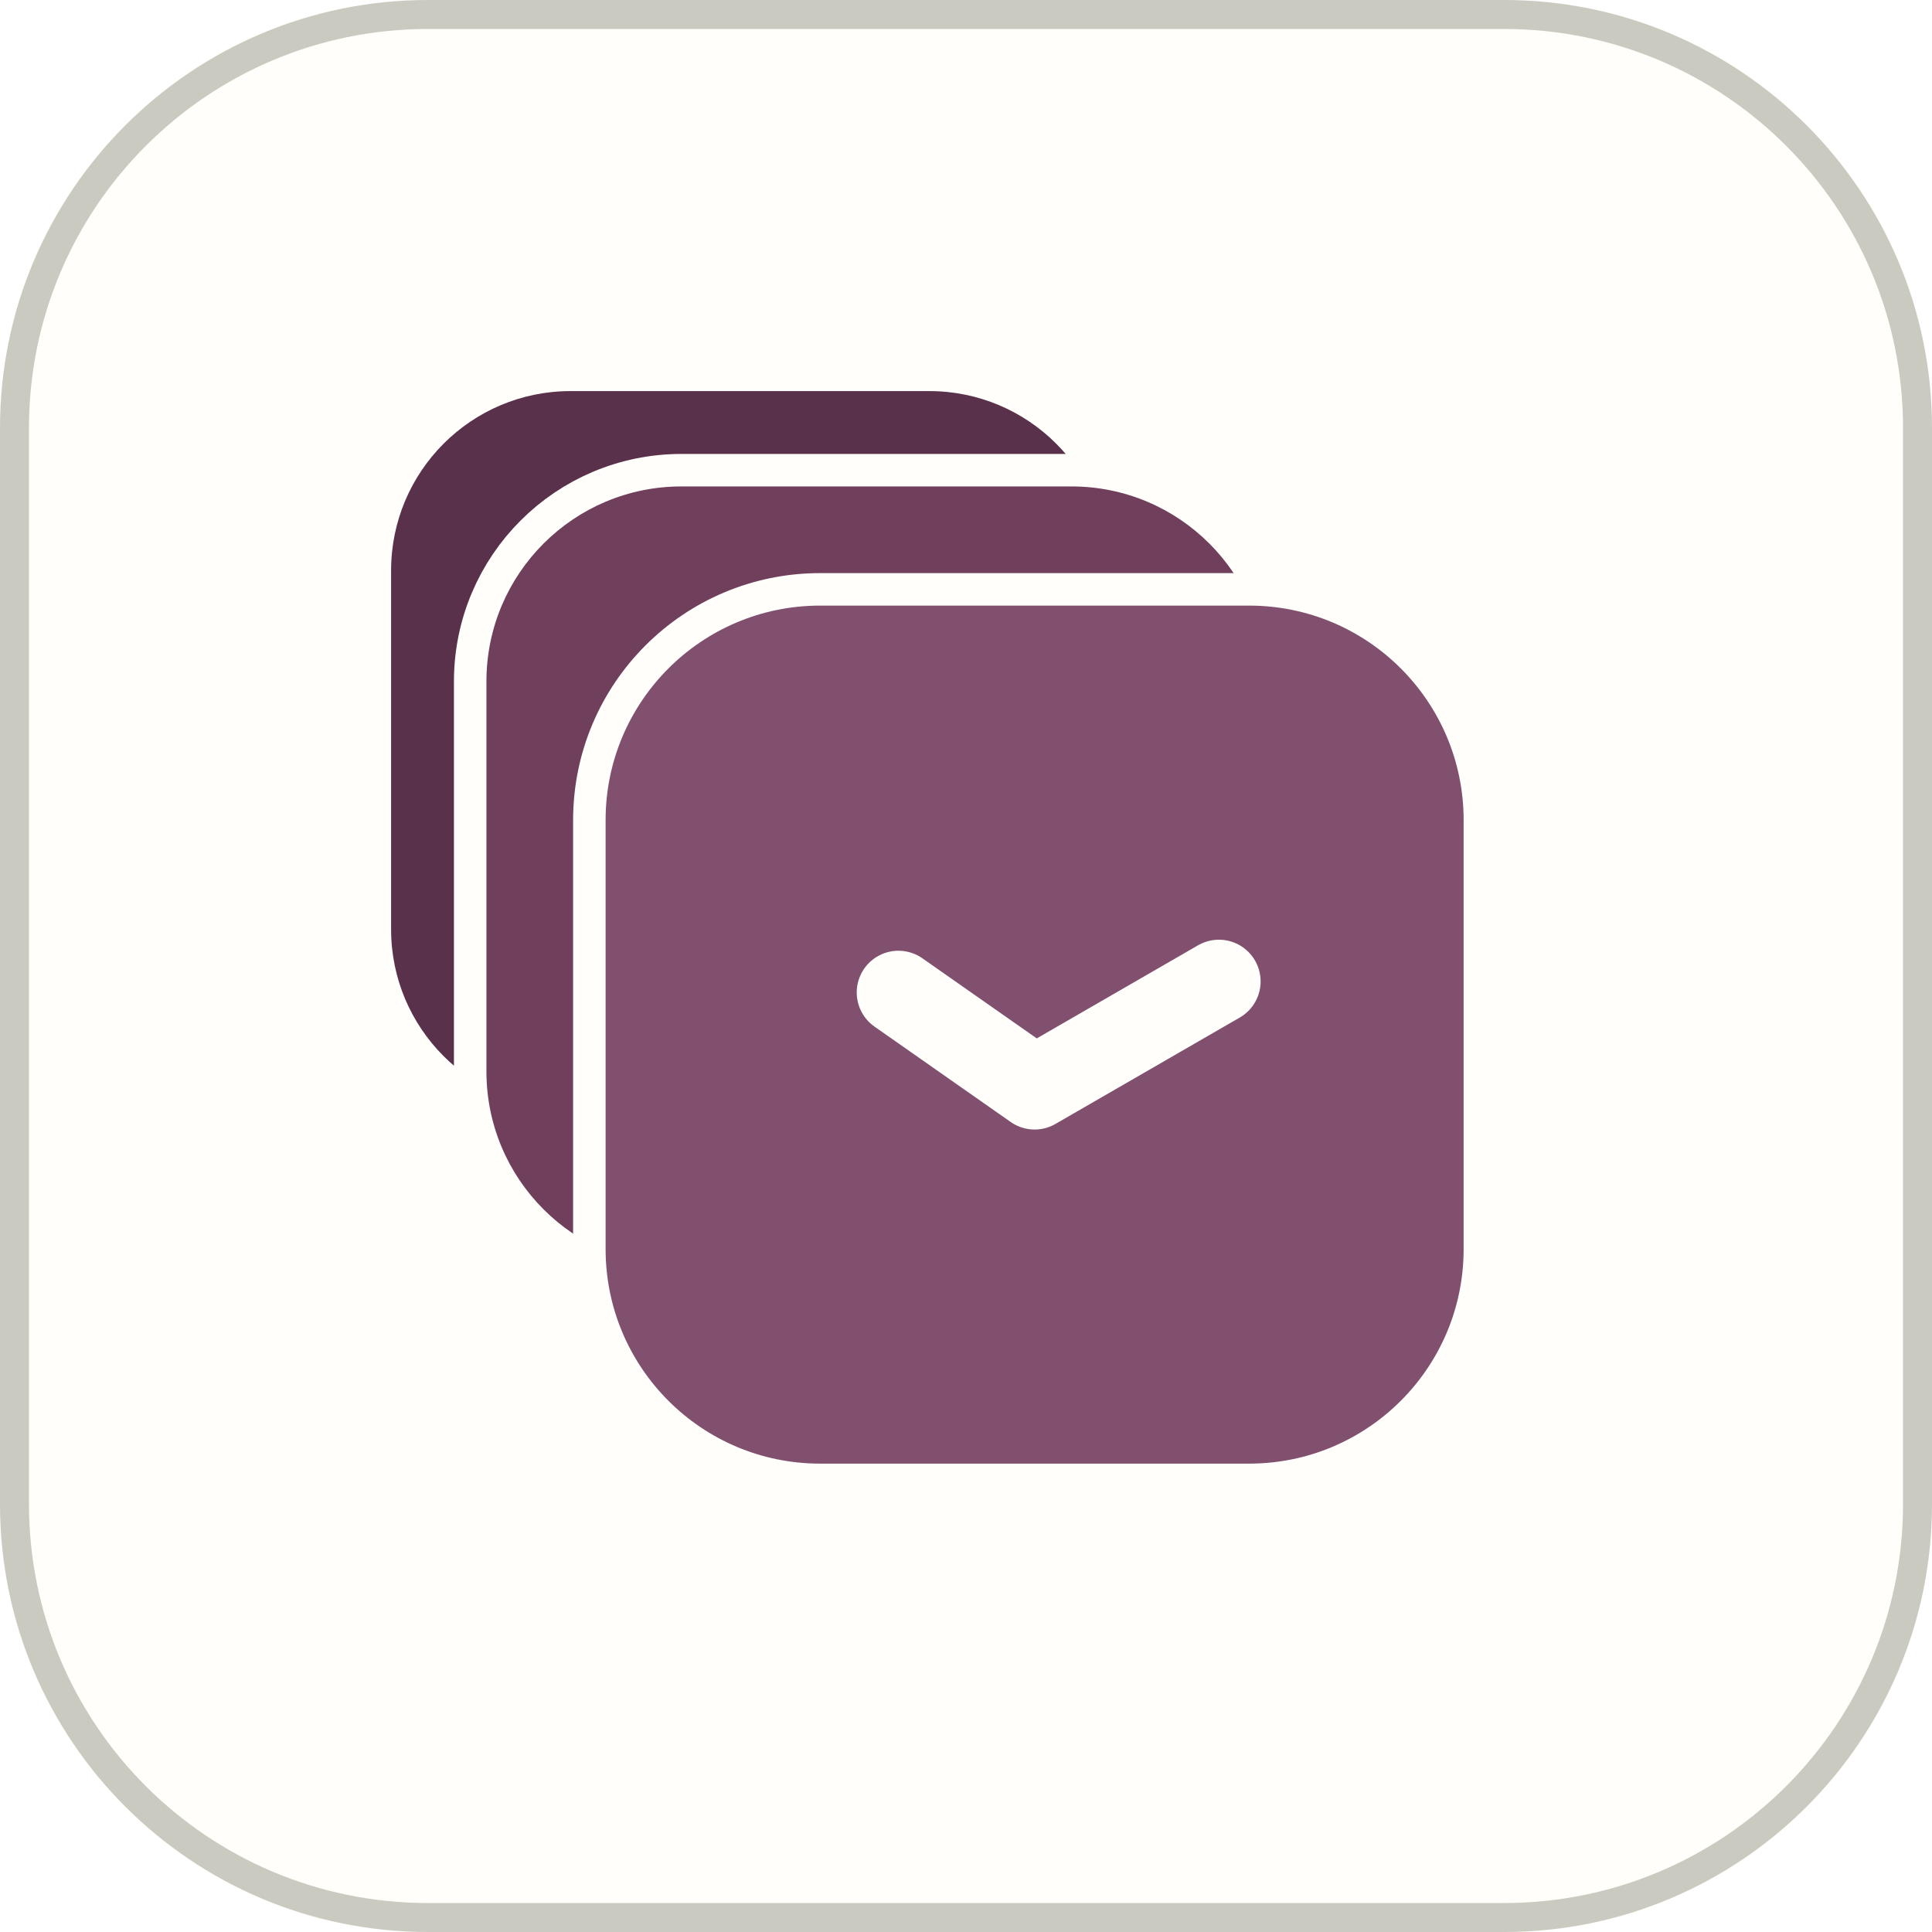
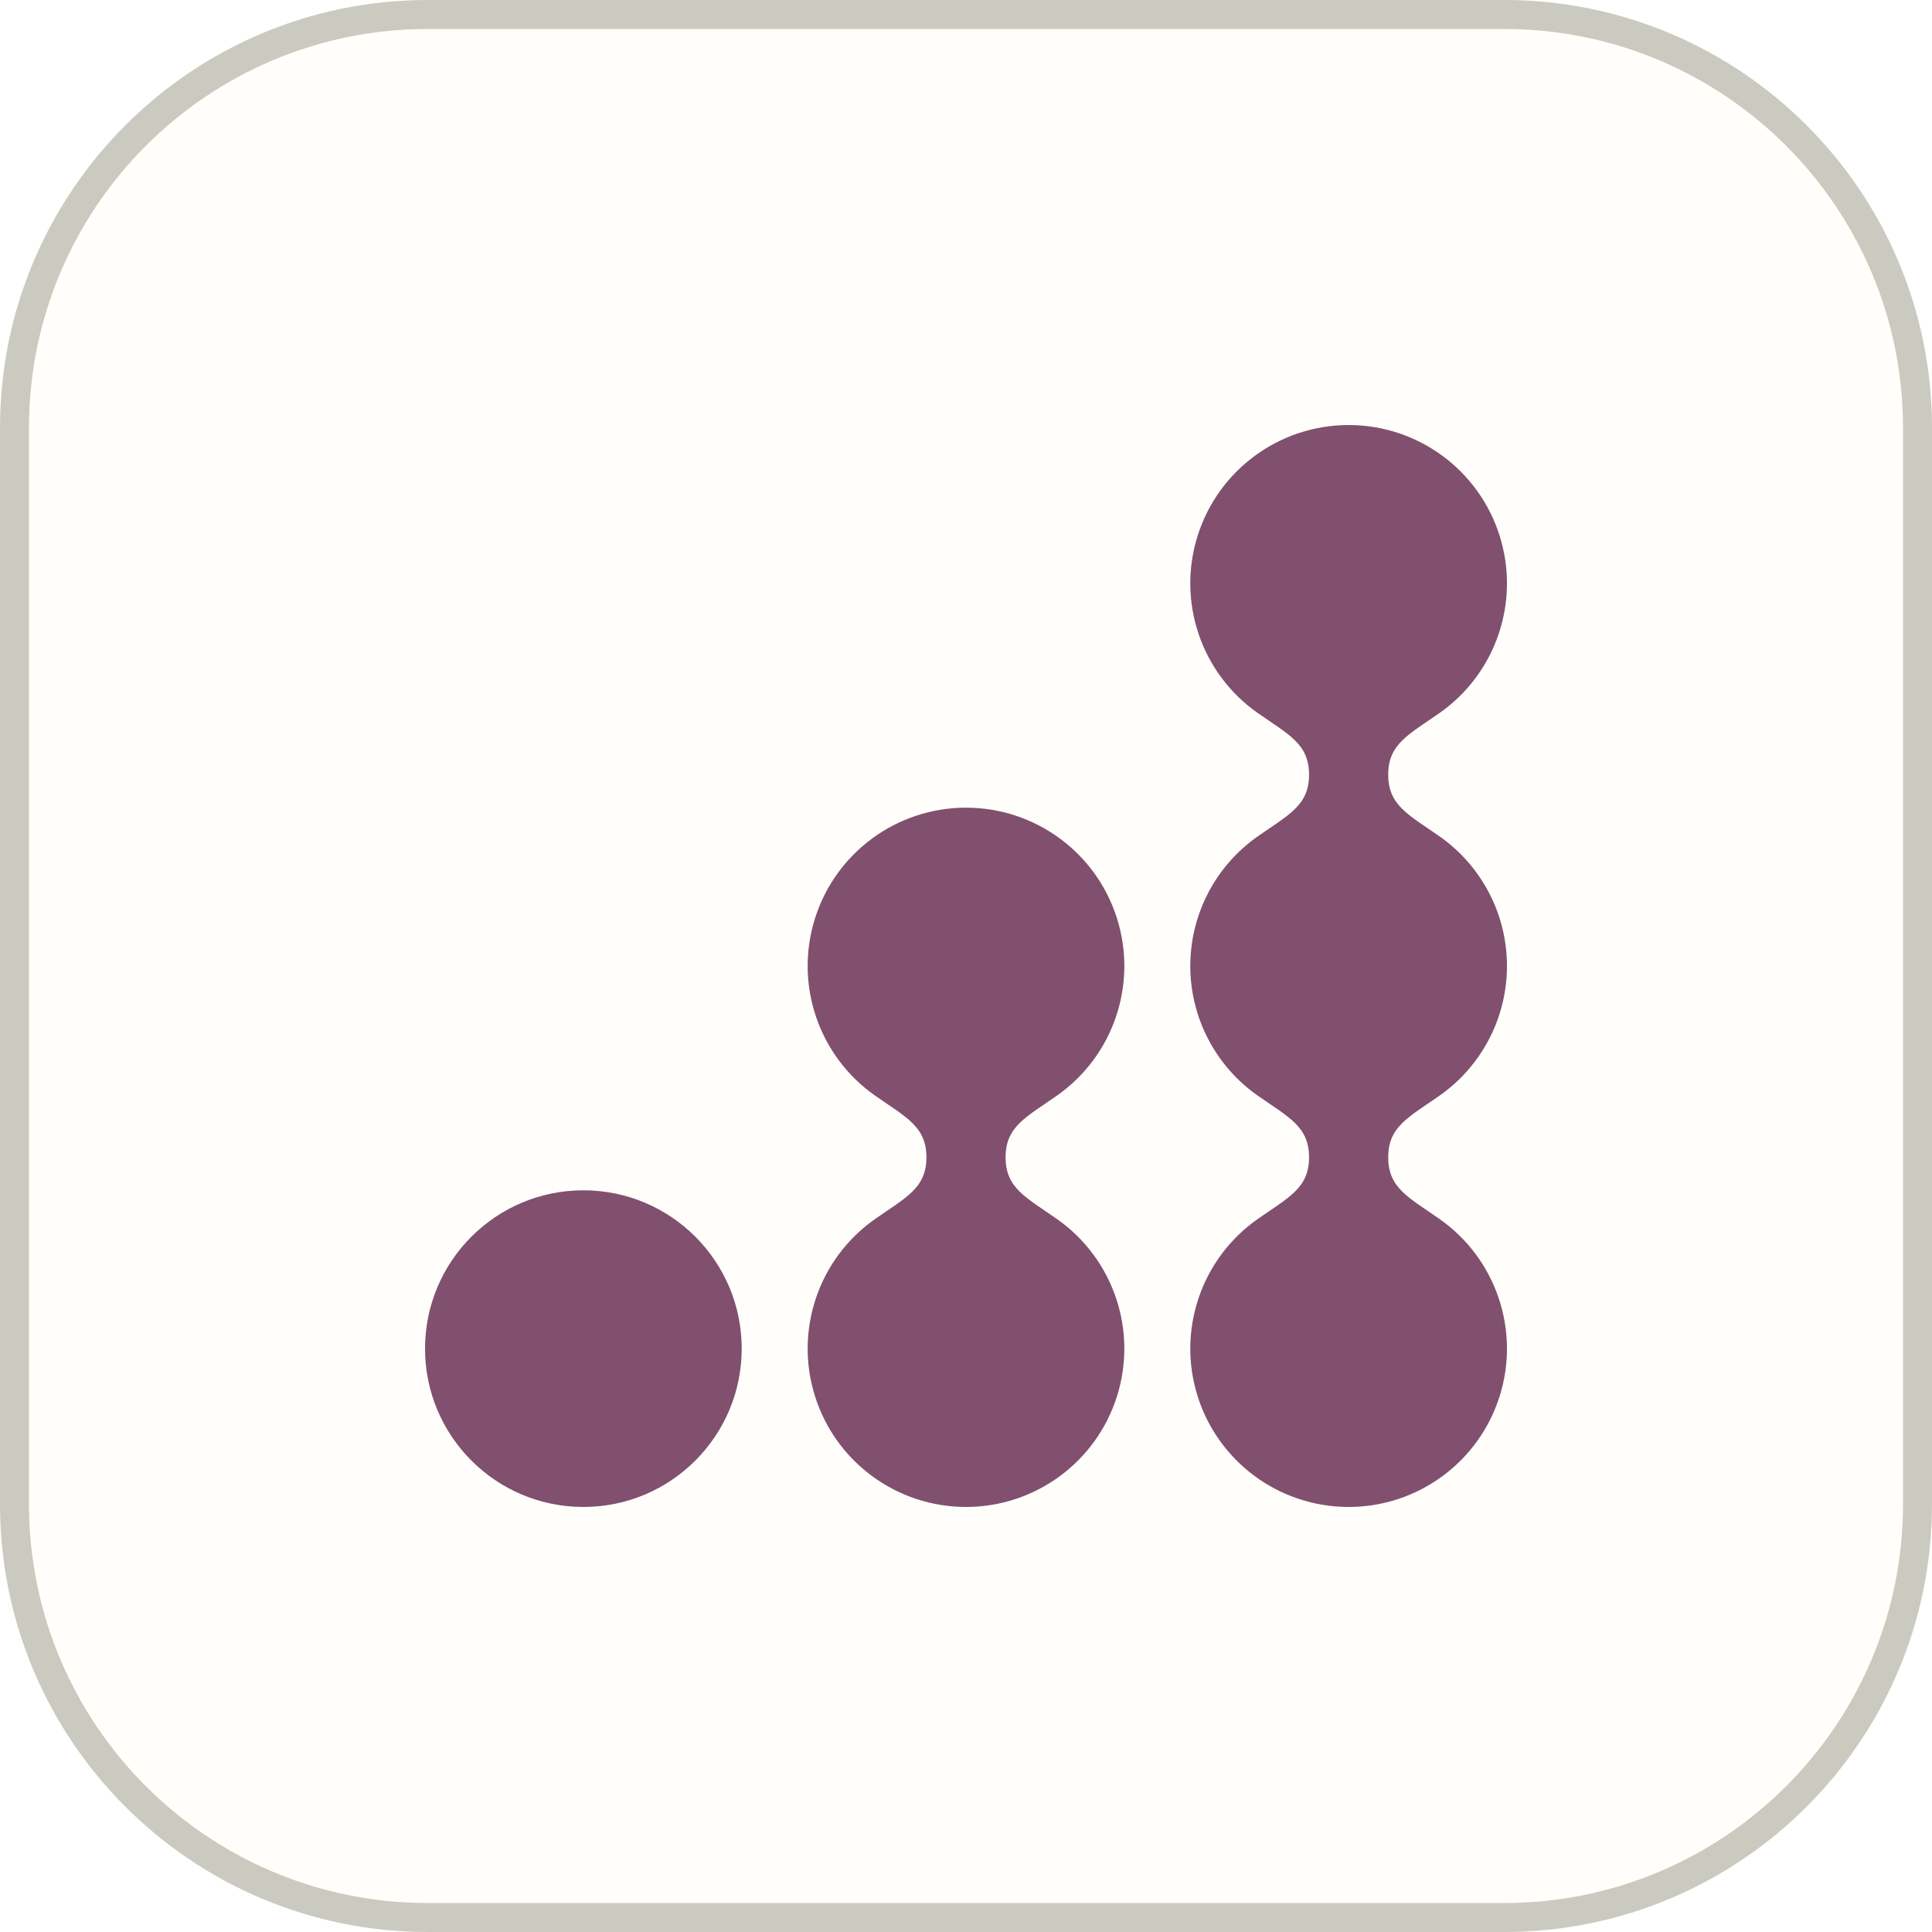
- <svg xmlns="http://www.w3.org/2000/svg" viewBox="0 0 100 100" width="512" height="512" role="img" aria-label="Minutes stack with clock hands">
-   <rect x="0" y="0" width="100" height="100" rx="22" fill="#fffefa" />
+ <svg xmlns="http://www.w3.org/2000/svg" viewBox="0 0 100 100" width="512" height="512" data-brand="h2" role="img" aria-label="Minutes H2, Mulberry on Paper">
+   <rect width="100" height="100" rx="22" fill="#fffefa" />
  <rect x="0.75" y="0.75" width="98.5" height="98.5" rx="21.4" fill="none" stroke="#cacac0" stroke-width="1.5" />
-   <rect x="20.243" y="20.243" width="37.144" height="37.144" rx="9.286" fill="#5a314b" />
-   <rect x="25.178" y="25.178" width="40.374" height="40.374" rx="10.093" fill="#6f3f5c" stroke="#fffefa" stroke-width="3.364" paint-order="stroke fill" />
-   <rect x="31.346" y="31.346" width="44.411" height="44.411" rx="11.103" fill="#81506e" stroke="#fffefa" stroke-width="3.364" paint-order="stroke fill" />
-   <g data-clock="hands" fill="none" stroke="#fffefa" stroke-linecap="round" stroke-linejoin="round">
-     <path data-clock-hands="true" d="M63.09 50.798L53.551 56.305L46.503 51.369" stroke-width="4.318" />
+   <g color="#81506e" transform="translate(6.292683 3.560976) scale(0.682927)">
+     <g class="h2-column" data-column="0">
+       <circle cx="35" cy="97" r="12" fill="currentColor" />
+     </g>
+     <g class="h2-column" data-column="1">
+       <path d="M64 56 A12 12 0 0 1 70.883 77.83 C68.553 79.461 67 80.165 67 82.5 C67 84.835 68.553 85.539 70.883 87.17 A12 12 0 1 1 57.117 87.17 C59.447 85.539 61 84.835 61 82.5 C61 80.165 59.447 79.461 57.117 77.83 A12 12 0 0 1 64 56 Z" fill="currentColor" />
+     </g>
+     <g class="h2-column" data-column="2">
+       <path d="M93 27 A12 12 0 0 1 99.883 48.83 C97.553 50.461 96 51.165 96 53.5 C96 55.835 97.553 56.539 99.883 58.17 A12 12 0 0 1 99.883 77.83 C97.553 79.461 96 80.165 96 82.5 C96 84.835 97.553 85.539 99.883 87.17 A12 12 0 1 1 86.117 87.17 C88.447 85.539 90 84.835 90 82.5 C90 80.165 88.447 79.461 86.117 77.83 A12 12 0 0 1 86.117 58.17 C88.447 56.539 90 55.835 90 53.5 C90 51.165 88.447 50.461 86.117 48.83 A12 12 0 0 1 93 27 Z" fill="currentColor" />
+     </g>
  </g>
</svg>
